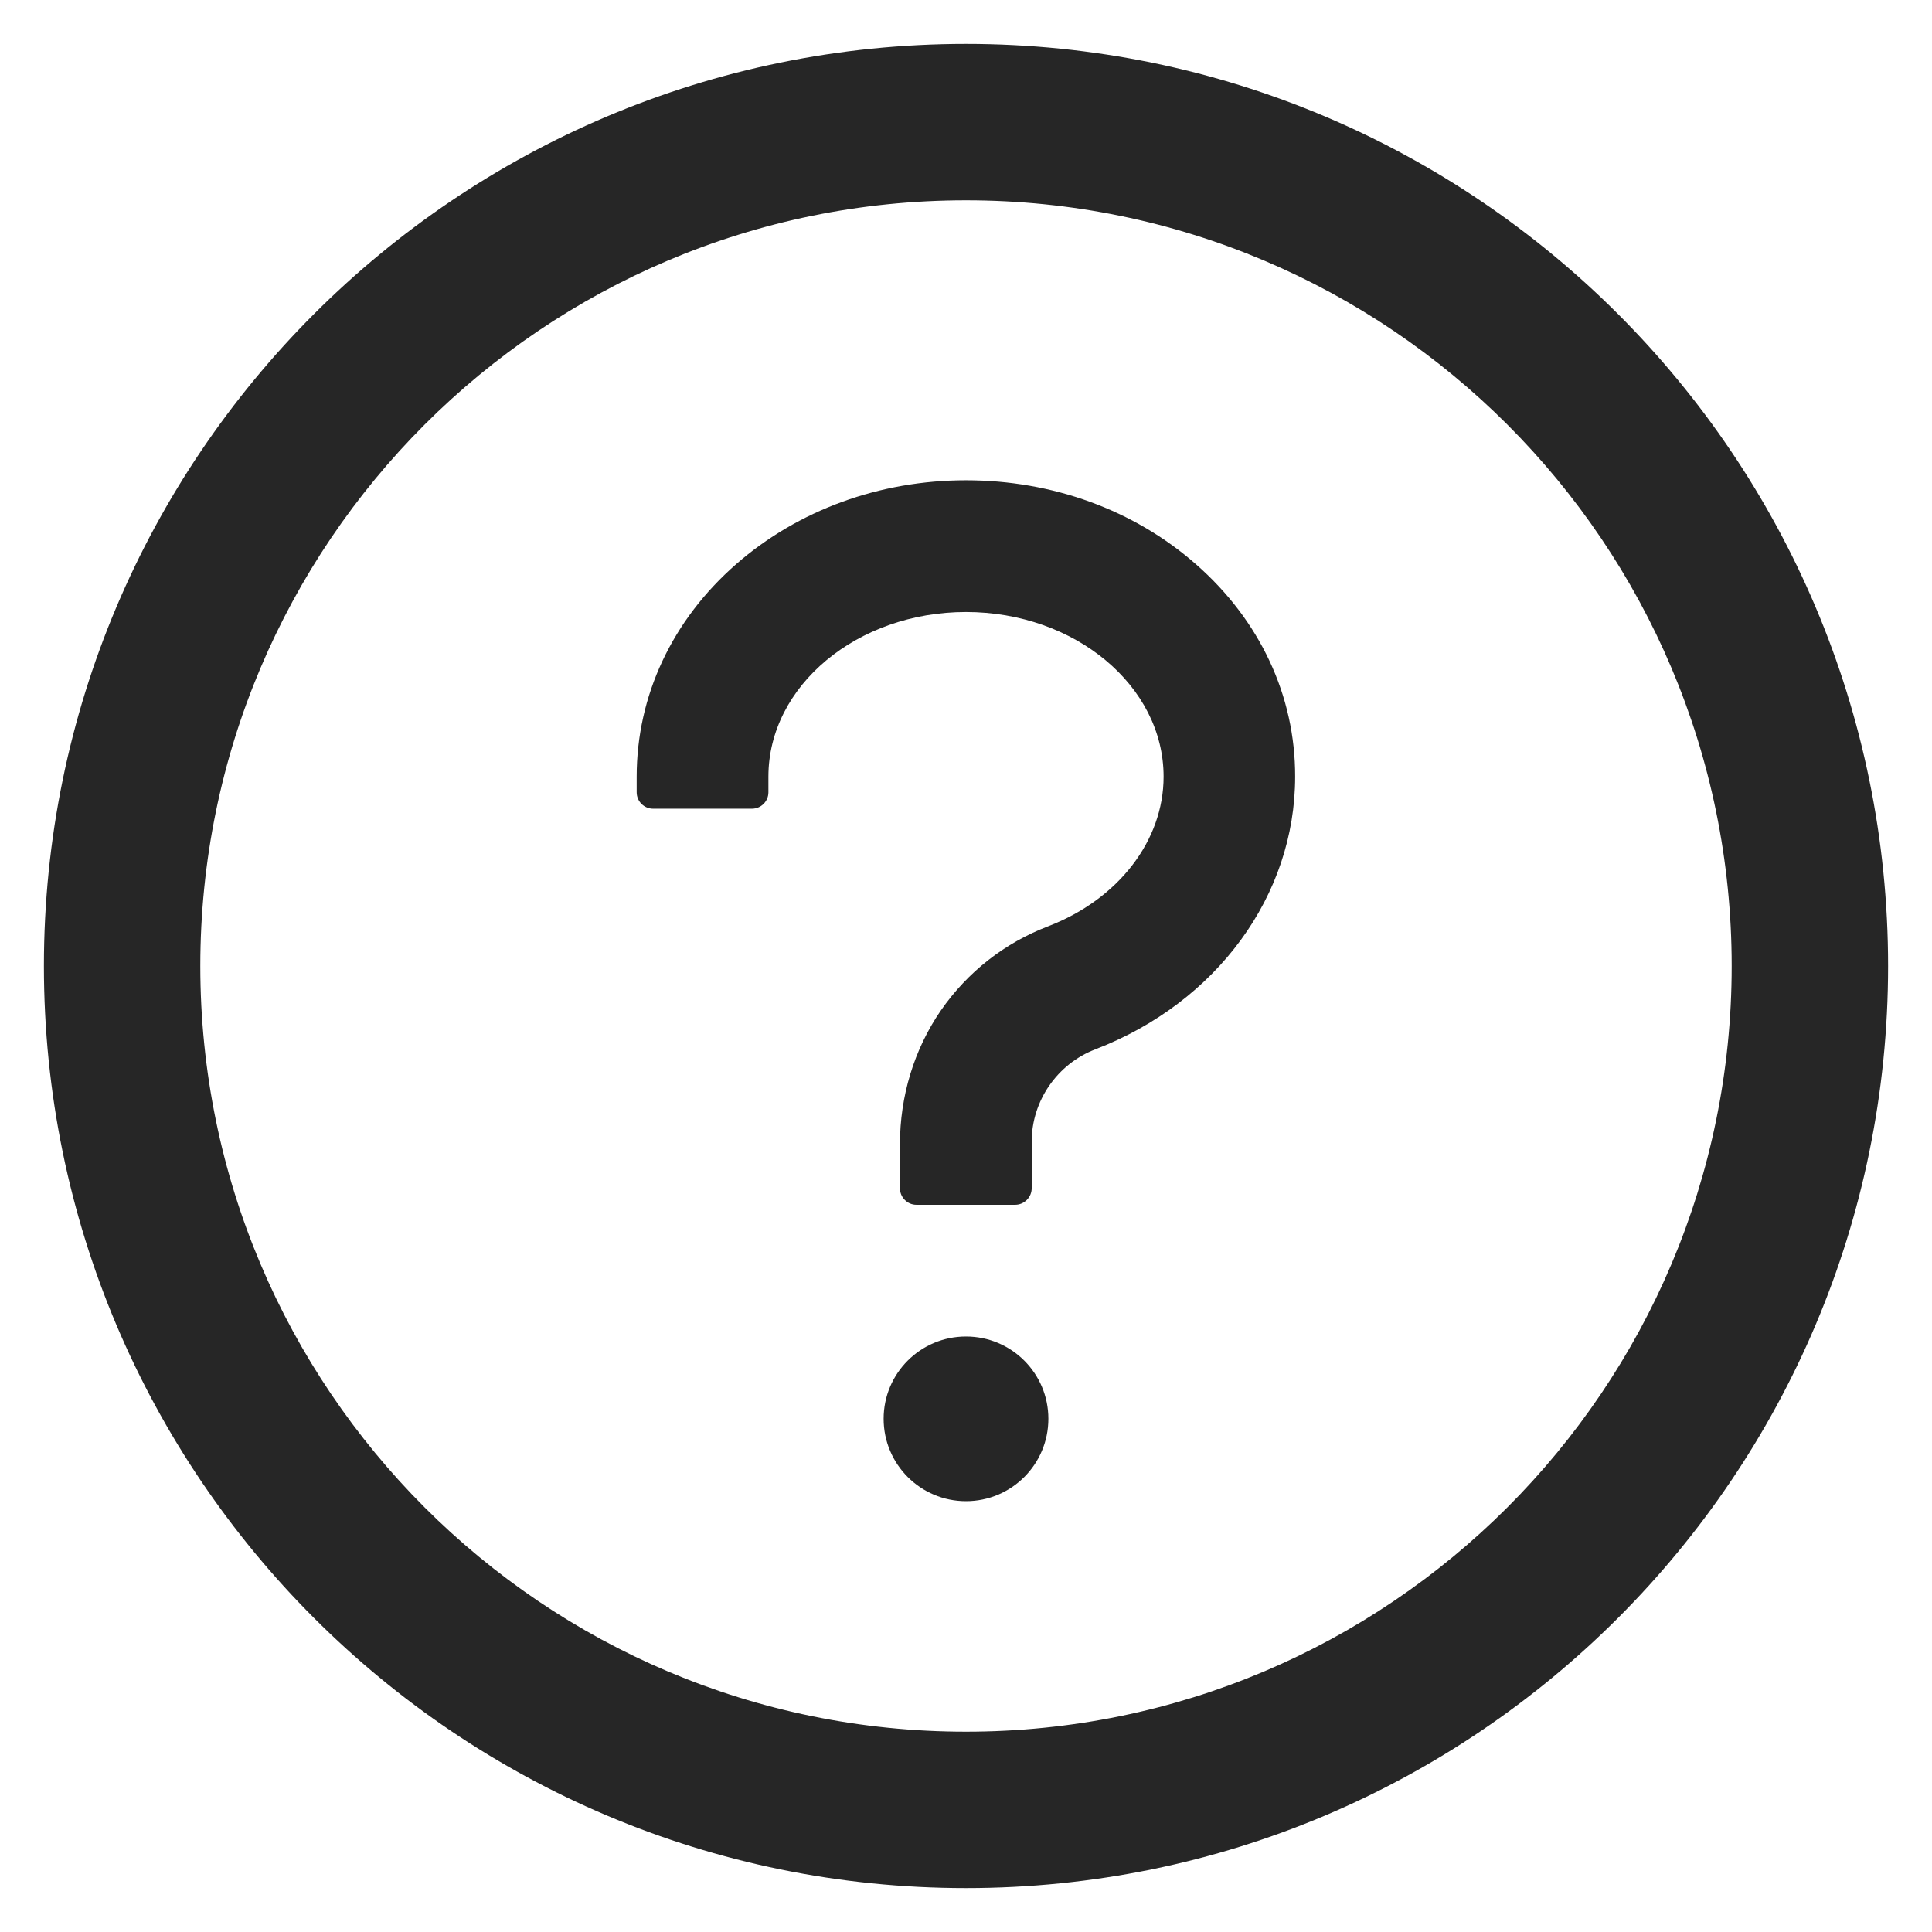
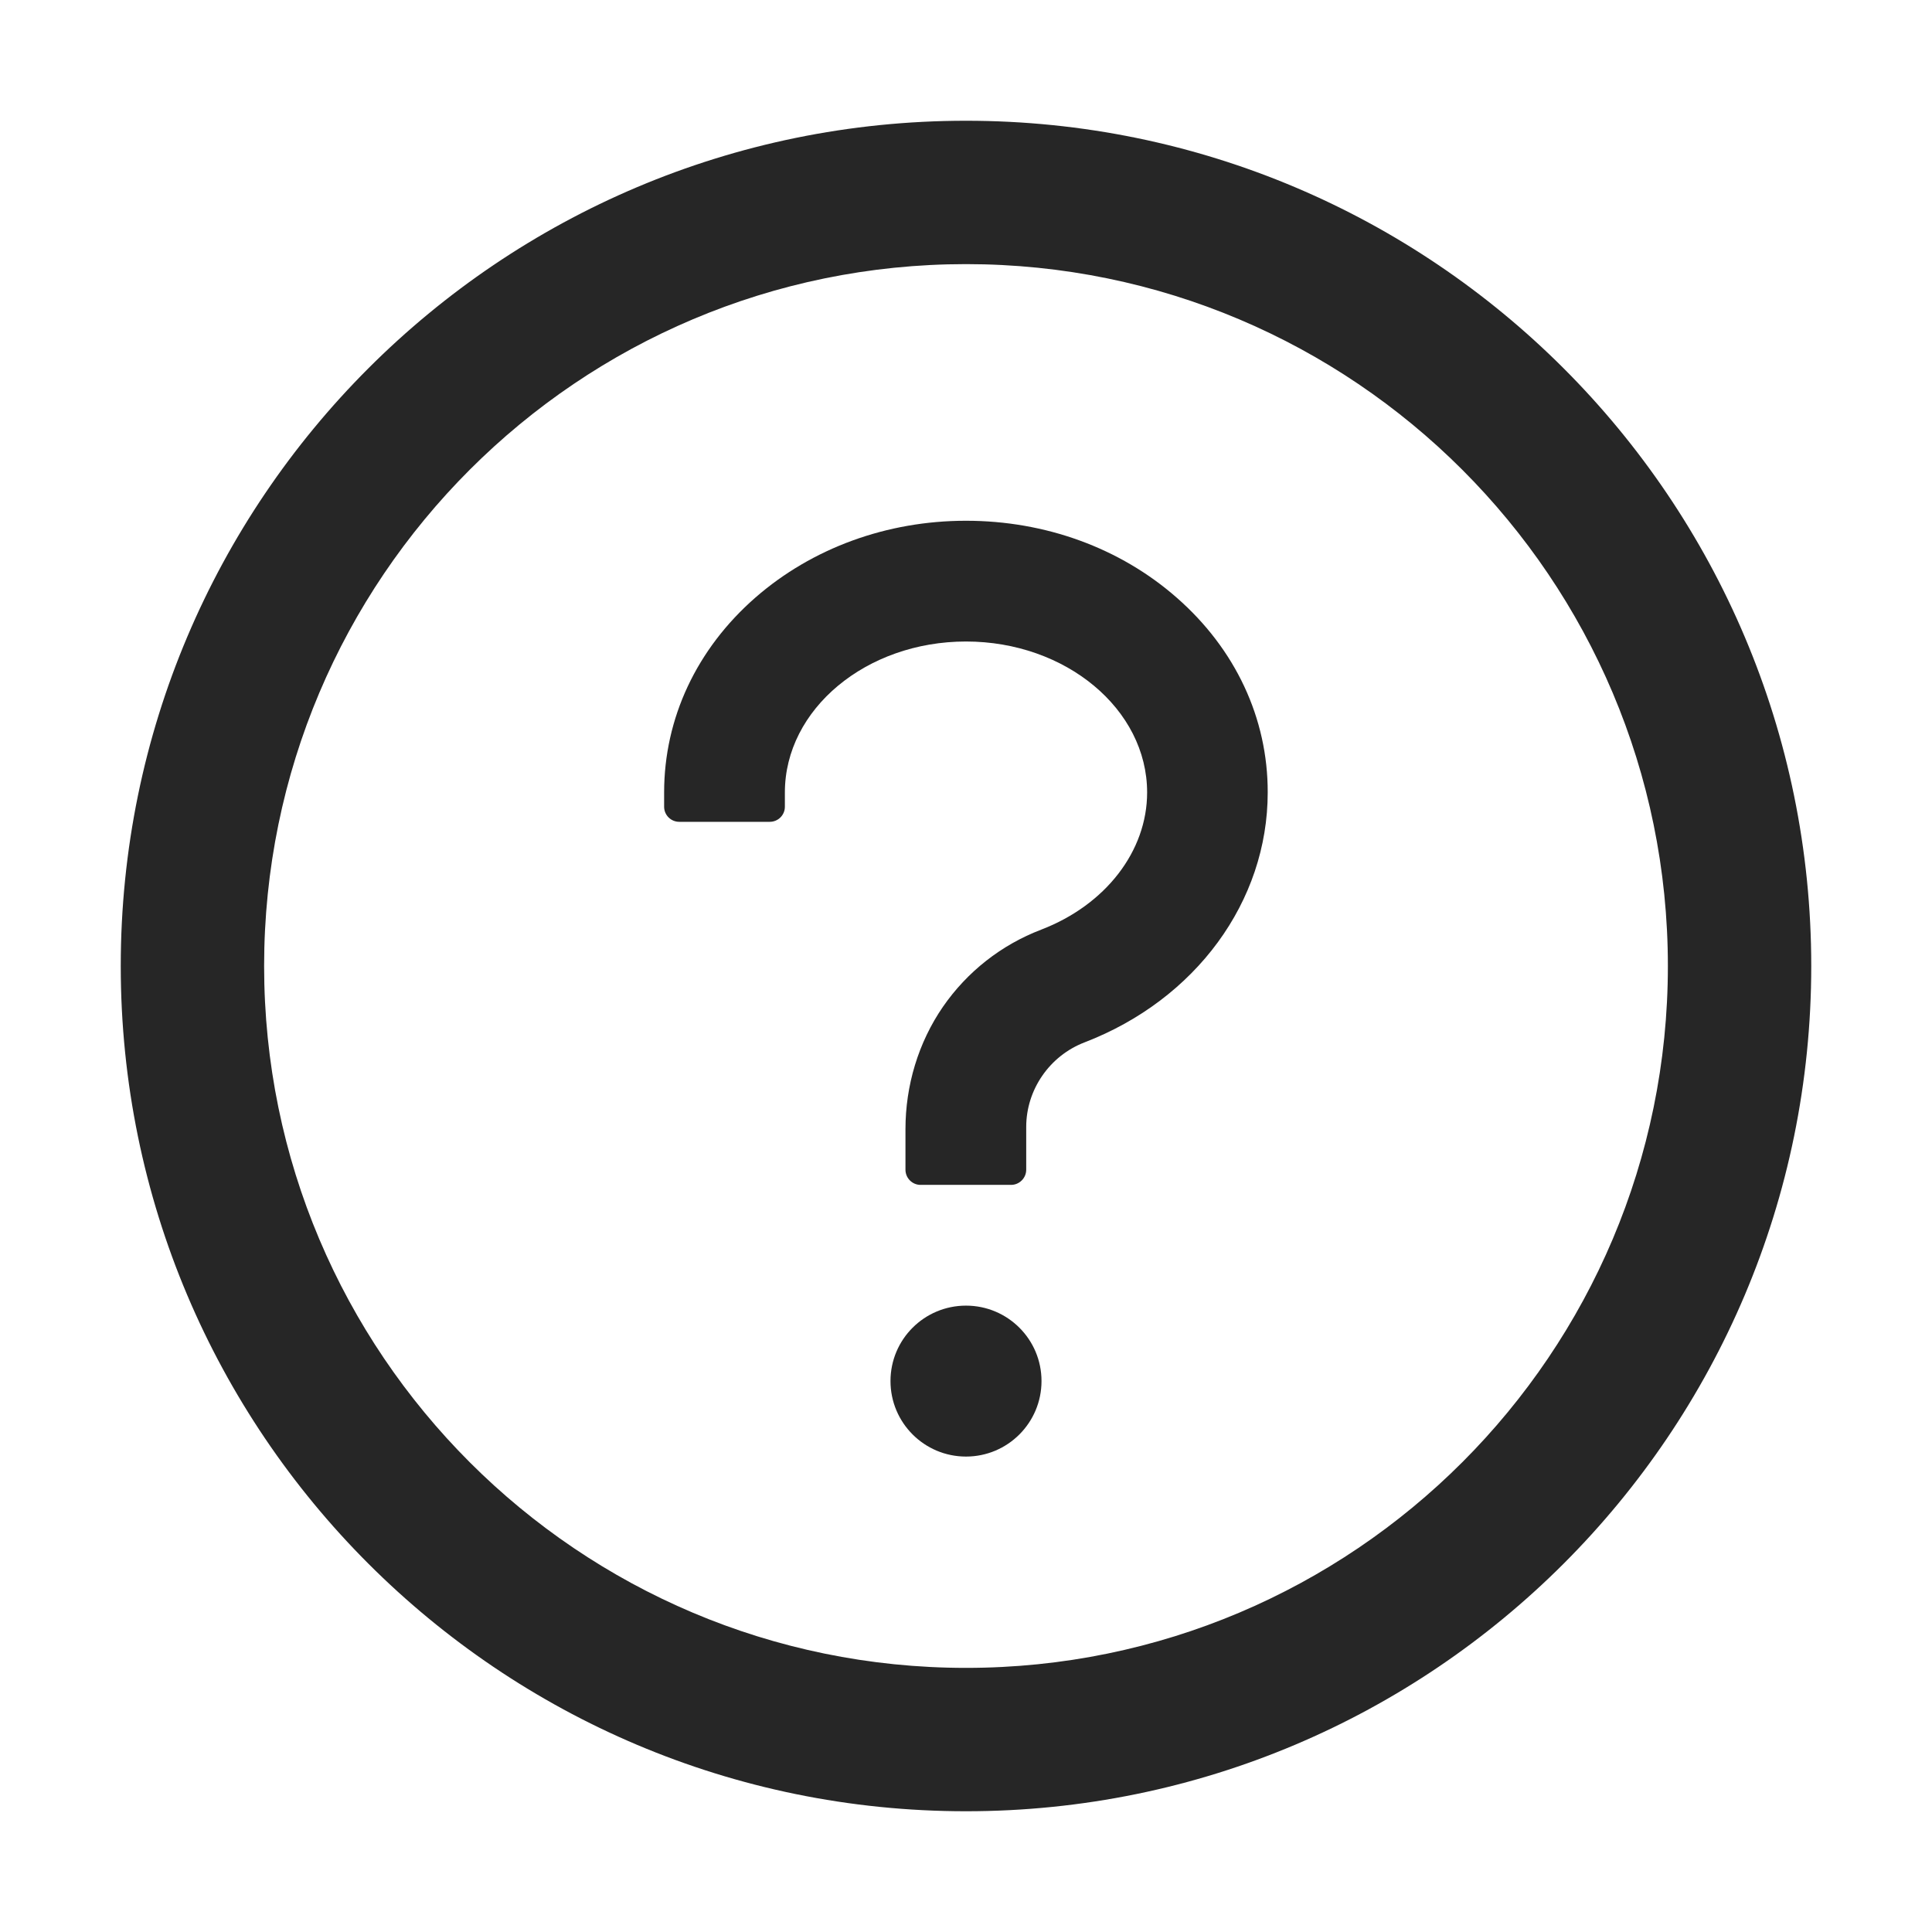
- <svg xmlns="http://www.w3.org/2000/svg" width="22px" height="22px" viewBox="0 0 22 22" version="1.1">
-   <defs />
+ <svg xmlns="http://www.w3.org/2000/svg" width="24px" height="24px" viewBox="0 0 24 24" version="1.1">
  <g id="Page-1" stroke="none" stroke-width="1" fill="none" fill-rule="evenodd" opacity="0.85">
-     <g id="Desktop-HD" transform="translate(-119, -242)" fill-rule="nonzero">
-       <g id="package_icon_question_hover" transform="translate(118, 241)">
+     <g id="Desktop-HD" transform="translate(-105, -394)" fill-rule="nonzero">
+       <g id="package_icon_question_hover" transform="translate(105, 394)">
        <rect id="Rectangle-path" fill="#222222" opacity="0" x="0" y="0" width="24" height="24" />
        <path d="M12,1.5 C6.202,1.5 1.5,6.202 1.5,12 C1.5,17.798 6.202,22.5 12,22.5 C17.798,22.5 22.5,17.798 22.5,12 C22.5,6.202 17.798,1.5 12,1.5 Z M12,20.719 C7.186,20.719 3.281,16.814 3.281,12 C3.281,7.186 7.186,3.281 12,3.281 C16.814,3.281 20.719,7.186 20.719,12 C20.719,16.814 16.814,20.719 12,20.719 Z" id="Shape" fill="#000000" />
        <path d="M14.616,7.423 C13.912,6.806 12.984,6.469 12,6.469 C11.016,6.469 10.088,6.809 9.384,7.423 C8.653,8.062 8.25,8.923 8.25,9.844 L8.25,10.022 C8.25,10.125 8.334,10.209 8.438,10.209 L9.562,10.209 C9.666,10.209 9.75,10.125 9.75,10.022 L9.75,9.844 C9.75,8.81 10.76,7.969 12,7.969 C13.24,7.969 14.25,8.81 14.25,9.844 C14.25,10.573 13.734,11.241 12.935,11.548 C12.438,11.738 12.016,12.07 11.714,12.506 C11.407,12.952 11.248,13.486 11.248,14.027 L11.248,14.531 C11.248,14.634 11.332,14.719 11.435,14.719 L12.56,14.719 C12.663,14.719 12.748,14.634 12.748,14.531 L12.748,13.999 C12.748,13.537 13.038,13.116 13.472,12.949 C14.855,12.417 15.748,11.198 15.748,9.844 C15.75,8.923 15.347,8.062 14.616,7.423 Z" id="Shape" fill="#000000" />
        <path d="M11.062,17.156 C11.062,17.674 11.482,18.094 12,18.094 C12.518,18.094 12.938,17.674 12.938,17.156 C12.938,16.638 12.518,16.219 12,16.219 C11.482,16.219 11.062,16.638 11.062,17.156 Z" id="Shape" fill="#000000" />
      </g>
    </g>
  </g>
</svg>
